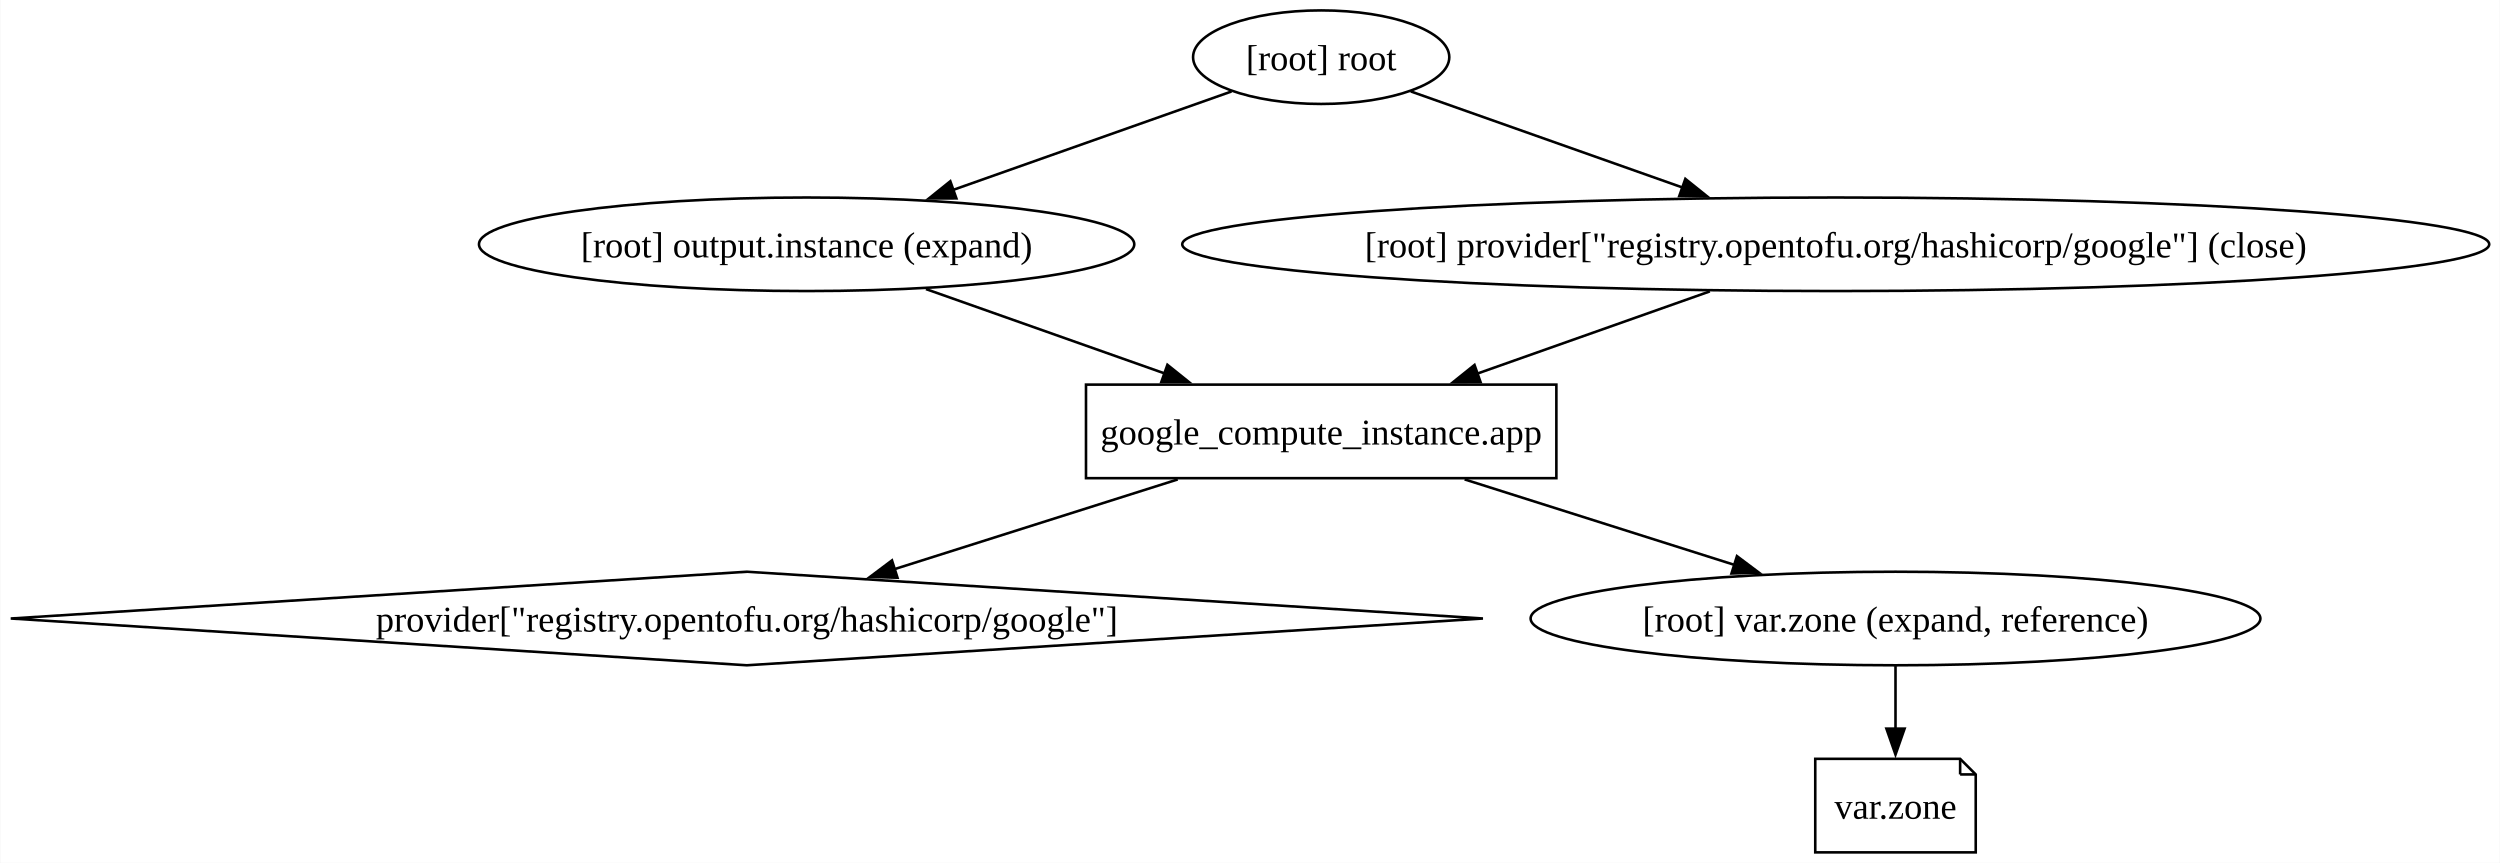
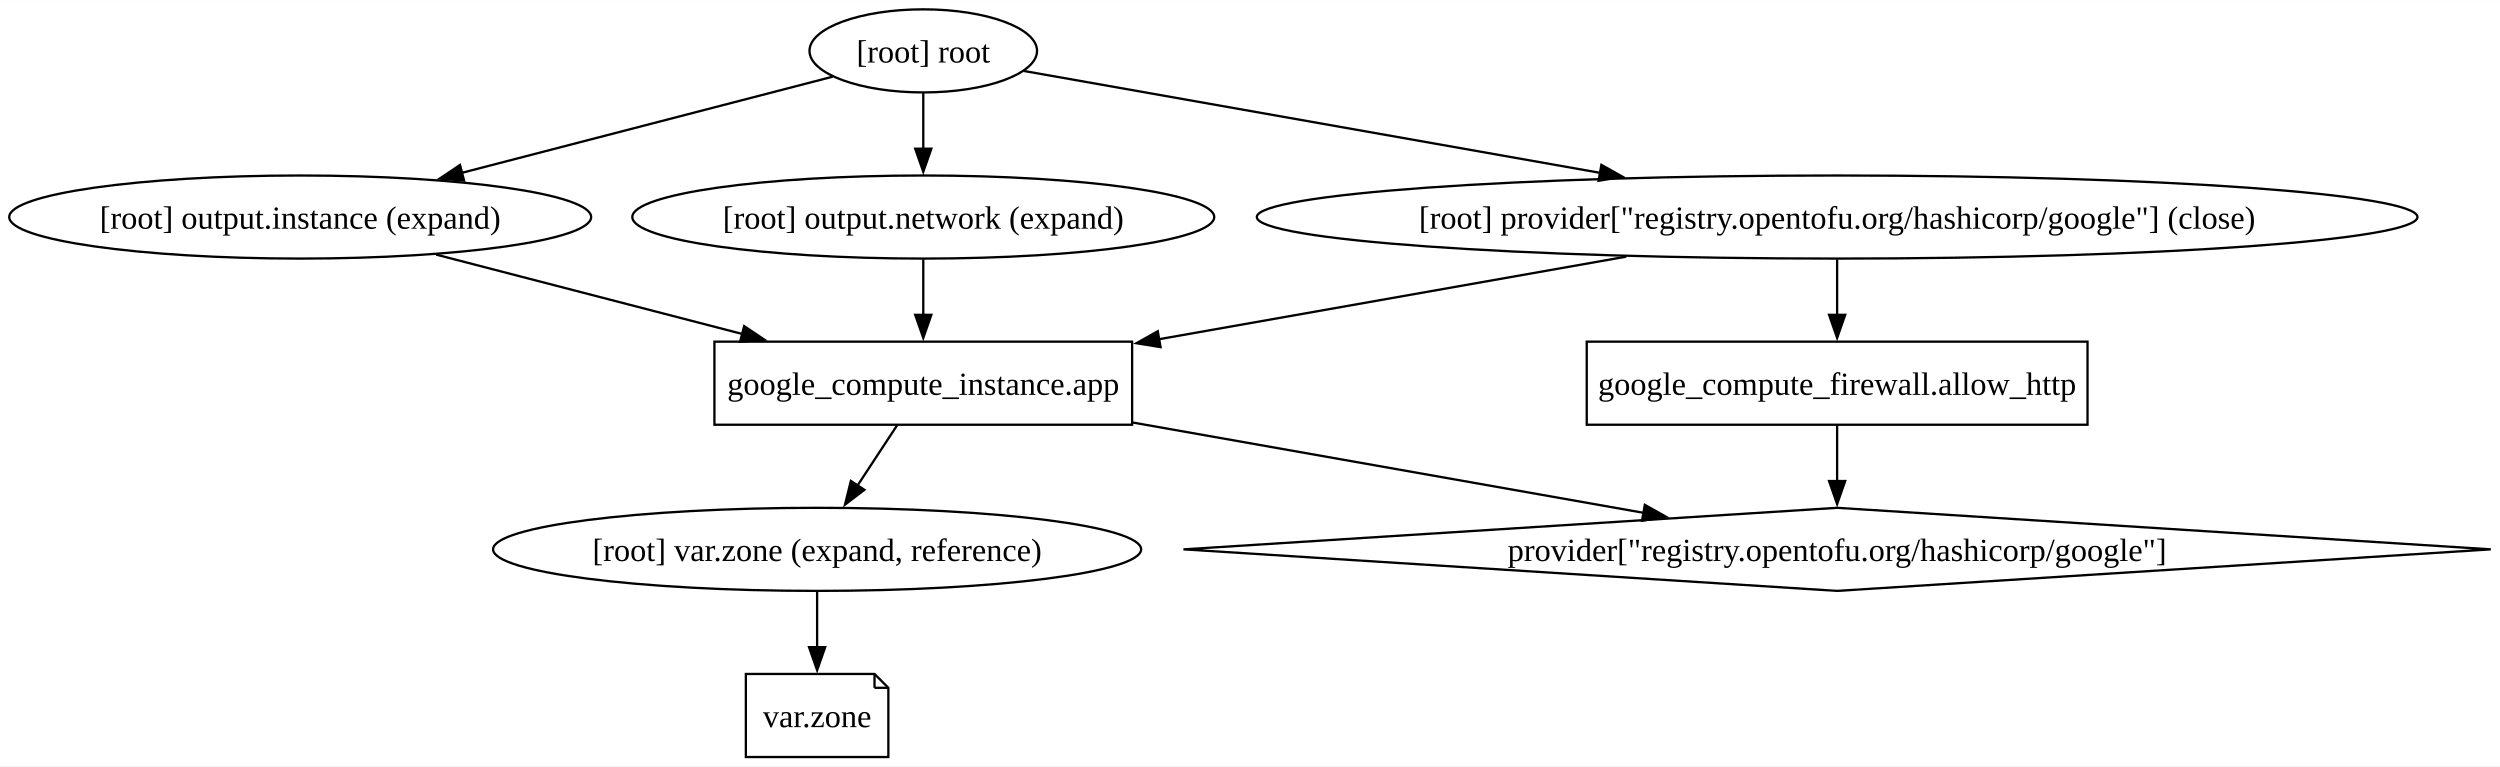
- <svg xmlns="http://www.w3.org/2000/svg" width="962pt" height="332pt" viewBox="0.00 0.00 961.72 332.00">
+ <svg xmlns="http://www.w3.org/2000/svg" width="1083pt" height="332pt" viewBox="0.00 0.00 1083.32 332.00">
  <g id="graph0" class="graph" transform="scale(1 1) rotate(0) translate(4 328)">
-     <polygon fill="white" stroke="none" points="-4,4 -4,-328 957.72,-328 957.72,4 -4,4" />
+     <polygon fill="white" stroke="none" points="-4,4 -4,-328 1079.32,-328 1079.32,4 -4,4" />
    <g id="node1" class="node">
-       <polygon fill="none" stroke="black" points="594.75,-180 413.75,-180 413.75,-144 594.75,-144 594.75,-180" />
-       <text text-anchor="middle" x="504.25" y="-156.95" font-family="Times New Roman,serif" font-size="14.00">google_compute_instance.app</text>
+       <polygon fill="none" stroke="black" points="900.58,-180 683.58,-180 683.58,-144 900.58,-144 900.58,-180" />
+       <text text-anchor="middle" x="792.08" y="-156.95" font-family="Times New Roman,serif" font-size="14.00">google_compute_firewall.allow_http</text>
+     </g>
+     <g id="node3" class="node">
+       <polygon fill="none" stroke="black" points="792.08,-108 508.83,-90 792.08,-72 1075.32,-90 792.08,-108" />
+       <text text-anchor="middle" x="792.08" y="-84.95" font-family="Times New Roman,serif" font-size="14.00">provider["registry.opentofu.org/hashicorp/google"]</text>
+     </g>
+     <g id="edge1" class="edge">
+       <path fill="none" stroke="black" d="M792.08,-143.7C792.08,-136.41 792.08,-127.73 792.08,-119.54" />
+       <polygon fill="black" stroke="black" points="795.58,-119.62 792.08,-109.62 788.58,-119.62 795.58,-119.62" />
    </g>
    <g id="node2" class="node">
-       <polygon fill="none" stroke="black" points="283.25,-108 0,-90 283.25,-72 566.5,-90 283.25,-108" />
-       <text text-anchor="middle" x="283.25" y="-84.95" font-family="Times New Roman,serif" font-size="14.00">provider["registry.opentofu.org/hashicorp/google"]</text>
+       <polygon fill="none" stroke="black" points="486.58,-180 305.58,-180 305.58,-144 486.58,-144 486.58,-180" />
+       <text text-anchor="middle" x="396.08" y="-156.95" font-family="Times New Roman,serif" font-size="14.00">google_compute_instance.app</text>
    </g>
-     <g id="edge1" class="edge">
-       <path fill="none" stroke="black" d="M449.05,-143.52C415.71,-132.96 373.32,-119.53 339.75,-108.9" />
-       <polygon fill="black" stroke="black" points="341.22,-105.69 330.63,-106.01 339.1,-112.36 341.22,-105.69" />
+     <g id="edge2" class="edge">
+       <path fill="none" stroke="black" d="M486.93,-144.94C553.63,-133.15 643.54,-117.26 708.47,-105.78" />
+       <polygon fill="black" stroke="black" points="708.75,-109.28 717.99,-104.1 707.53,-102.39 708.75,-109.28" />
+     </g>
+     <g id="node5" class="node">
+       <ellipse fill="none" stroke="black" cx="350.08" cy="-90" rx="140.41" ry="18" />
+       <text text-anchor="middle" x="350.08" y="-84.95" font-family="Times New Roman,serif" font-size="14.00">[root] var.zone (expand, reference)</text>
+     </g>
+     <g id="edge3" class="edge">
+       <path fill="none" stroke="black" d="M384.7,-143.7C379.52,-135.81 373.28,-126.3 367.52,-117.55" />
+       <polygon fill="black" stroke="black" points="370.56,-115.8 362.15,-109.37 364.71,-119.65 370.56,-115.8" />
    </g>
    <g id="node4" class="node">
-       <ellipse fill="none" stroke="black" cx="725.25" cy="-90" rx="140.41" ry="18" />
-       <text text-anchor="middle" x="725.25" y="-84.95" font-family="Times New Roman,serif" font-size="14.00">[root] var.zone (expand, reference)</text>
+       <polygon fill="none" stroke="black" points="374.95,-36 319.2,-36 319.2,0 380.95,0 380.95,-30 374.95,-36" />
+       <polyline fill="none" stroke="black" points="374.95,-36 374.95,-30" />
+       <polyline fill="none" stroke="black" points="380.95,-30 374.95,-30" />
+       <text text-anchor="middle" x="350.08" y="-12.95" font-family="Times New Roman,serif" font-size="14.00">var.zone</text>
    </g>
-     <g id="edge2" class="edge">
-       <path fill="none" stroke="black" d="M559.45,-143.52C591.03,-133.51 630.75,-120.93 663.38,-110.6" />
-       <polygon fill="black" stroke="black" points="664.24,-114 672.72,-107.64 662.13,-107.32 664.24,-114" />
+     <g id="edge11" class="edge">
+       <path fill="none" stroke="black" d="M350.08,-71.7C350.08,-64.41 350.08,-55.73 350.08,-47.54" />
+       <polygon fill="black" stroke="black" points="353.58,-47.62 350.08,-37.62 346.58,-47.62 353.58,-47.62" />
    </g>
-     <g id="node3" class="node">
-       <polygon fill="none" stroke="black" points="750.12,-36 694.37,-36 694.37,0 756.12,0 756.12,-30 750.12,-36" />
-       <polyline fill="none" stroke="black" points="750.12,-36 750.12,-30" />
-       <polyline fill="none" stroke="black" points="756.12,-30 750.12,-30" />
-       <text text-anchor="middle" x="725.25" y="-12.95" font-family="Times New Roman,serif" font-size="14.00">var.zone</text>
+     <g id="node6" class="node">
+       <ellipse fill="none" stroke="black" cx="126.08" cy="-234" rx="126.08" ry="18" />
+       <text text-anchor="middle" x="126.08" y="-228.95" font-family="Times New Roman,serif" font-size="14.00">[root] output.instance (expand)</text>
+     </g>
+     <g id="edge4" class="edge">
+       <path fill="none" stroke="black" d="M184.99,-217.72C223.88,-207.64 275.27,-194.32 317.61,-183.34" />
+       <polygon fill="black" stroke="black" points="318.46,-186.74 327.26,-180.84 316.7,-179.96 318.46,-186.74" />
+     </g>
+     <g id="node7" class="node">
+       <ellipse fill="none" stroke="black" cx="396.08" cy="-234" rx="126.08" ry="18" />
+       <text text-anchor="middle" x="396.08" y="-228.95" font-family="Times New Roman,serif" font-size="14.00">[root] output.network (expand)</text>
+     </g>
+     <g id="edge5" class="edge">
+       <path fill="none" stroke="black" d="M396.08,-215.7C396.08,-208.41 396.08,-199.73 396.08,-191.54" />
+       <polygon fill="black" stroke="black" points="399.58,-191.62 396.08,-181.62 392.58,-191.62 399.58,-191.62" />
+     </g>
+     <g id="node8" class="node">
+       <ellipse fill="none" stroke="black" cx="792.08" cy="-234" rx="251.47" ry="18" />
+       <text text-anchor="middle" x="792.08" y="-228.95" font-family="Times New Roman,serif" font-size="14.00">[root] provider["registry.opentofu.org/hashicorp/google"] (close)</text>
+     </g>
+     <g id="edge6" class="edge">
+       <path fill="none" stroke="black" d="M792.08,-215.7C792.08,-208.41 792.08,-199.73 792.08,-191.54" />
+       <polygon fill="black" stroke="black" points="795.58,-191.62 792.08,-181.62 788.58,-191.62 795.58,-191.62" />
    </g>
    <g id="edge7" class="edge">
-       <path fill="none" stroke="black" d="M725.25,-71.7C725.25,-64.41 725.25,-55.73 725.25,-47.54" />
-       <polygon fill="black" stroke="black" points="728.75,-47.62 725.25,-37.62 721.75,-47.62 728.75,-47.62" />
+       <path fill="none" stroke="black" d="M700.73,-216.85C640.18,-206.15 560.66,-192.09 498.05,-181.03" />
+       <polygon fill="black" stroke="black" points="498.91,-177.62 488.45,-179.33 497.69,-184.52 498.91,-177.62" />
    </g>
-     <g id="node5" class="node">
-       <ellipse fill="none" stroke="black" cx="306.25" cy="-234" rx="126.08" ry="18" />
-       <text text-anchor="middle" x="306.25" y="-228.95" font-family="Times New Roman,serif" font-size="14.00">[root] output.instance (expand)</text>
+     <g id="node9" class="node">
+       <ellipse fill="none" stroke="black" cx="396.08" cy="-306" rx="49.3" ry="18" />
+       <text text-anchor="middle" x="396.08" y="-300.95" font-family="Times New Roman,serif" font-size="14.00">[root] root</text>
    </g>
-     <g id="edge3" class="edge">
-       <path fill="none" stroke="black" d="M352.17,-216.76C379.54,-207.09 414.6,-194.7 444.15,-184.25" />
-       <polygon fill="black" stroke="black" points="445.08,-187.63 453.34,-181 442.74,-181.03 445.08,-187.63" />
+     <g id="edge8" class="edge">
+       <path fill="none" stroke="black" d="M356.82,-294.82C314.78,-283.92 247.23,-266.41 196.05,-253.14" />
+       <polygon fill="black" stroke="black" points="197.09,-249.8 186.53,-250.67 195.34,-256.57 197.09,-249.8" />
    </g>
-     <g id="node6" class="node">
-       <ellipse fill="none" stroke="black" cx="702.25" cy="-234" rx="251.47" ry="18" />
-       <text text-anchor="middle" x="702.25" y="-228.95" font-family="Times New Roman,serif" font-size="14.00">[root] provider["registry.opentofu.org/hashicorp/google"] (close)</text>
+     <g id="edge9" class="edge">
+       <path fill="none" stroke="black" d="M396.08,-287.7C396.08,-280.41 396.08,-271.73 396.08,-263.54" />
+       <polygon fill="black" stroke="black" points="399.58,-263.62 396.08,-253.62 392.58,-263.62 399.58,-263.62" />
    </g>
-     <g id="edge4" class="edge">
-       <path fill="none" stroke="black" d="M653.81,-215.88C626.81,-206.33 592.94,-194.36 564.27,-184.22" />
-       <polygon fill="black" stroke="black" points="565.58,-180.97 554.99,-180.94 563.25,-187.57 565.58,-180.97" />
-     </g>
-     <g id="node7" class="node">
-       <ellipse fill="none" stroke="black" cx="504.25" cy="-306" rx="49.3" ry="18" />
-       <text text-anchor="middle" x="504.25" y="-300.95" font-family="Times New Roman,serif" font-size="14.00">[root] root</text>
-     </g>
-     <g id="edge5" class="edge">
-       <path fill="none" stroke="black" d="M469.76,-292.81C440.14,-282.33 396.87,-267.04 362.28,-254.81" />
-       <polygon fill="black" stroke="black" points="363.88,-251.66 353.28,-251.63 361.54,-258.26 363.88,-251.66" />
-     </g>
-     <g id="edge6" class="edge">
-       <path fill="none" stroke="black" d="M538.74,-292.81C567.53,-282.63 609.22,-267.89 643.3,-255.84" />
-       <polygon fill="black" stroke="black" points="644.38,-259.17 652.64,-252.54 642.04,-252.57 644.38,-259.17" />
+     <g id="edge10" class="edge">
+       <path fill="none" stroke="black" d="M439.59,-297.31C499.27,-286.76 608.33,-267.48 689.4,-253.15" />
+       <polygon fill="black" stroke="black" points="689.92,-256.61 699.15,-251.43 688.7,-249.72 689.92,-256.61" />
    </g>
  </g>
</svg>
